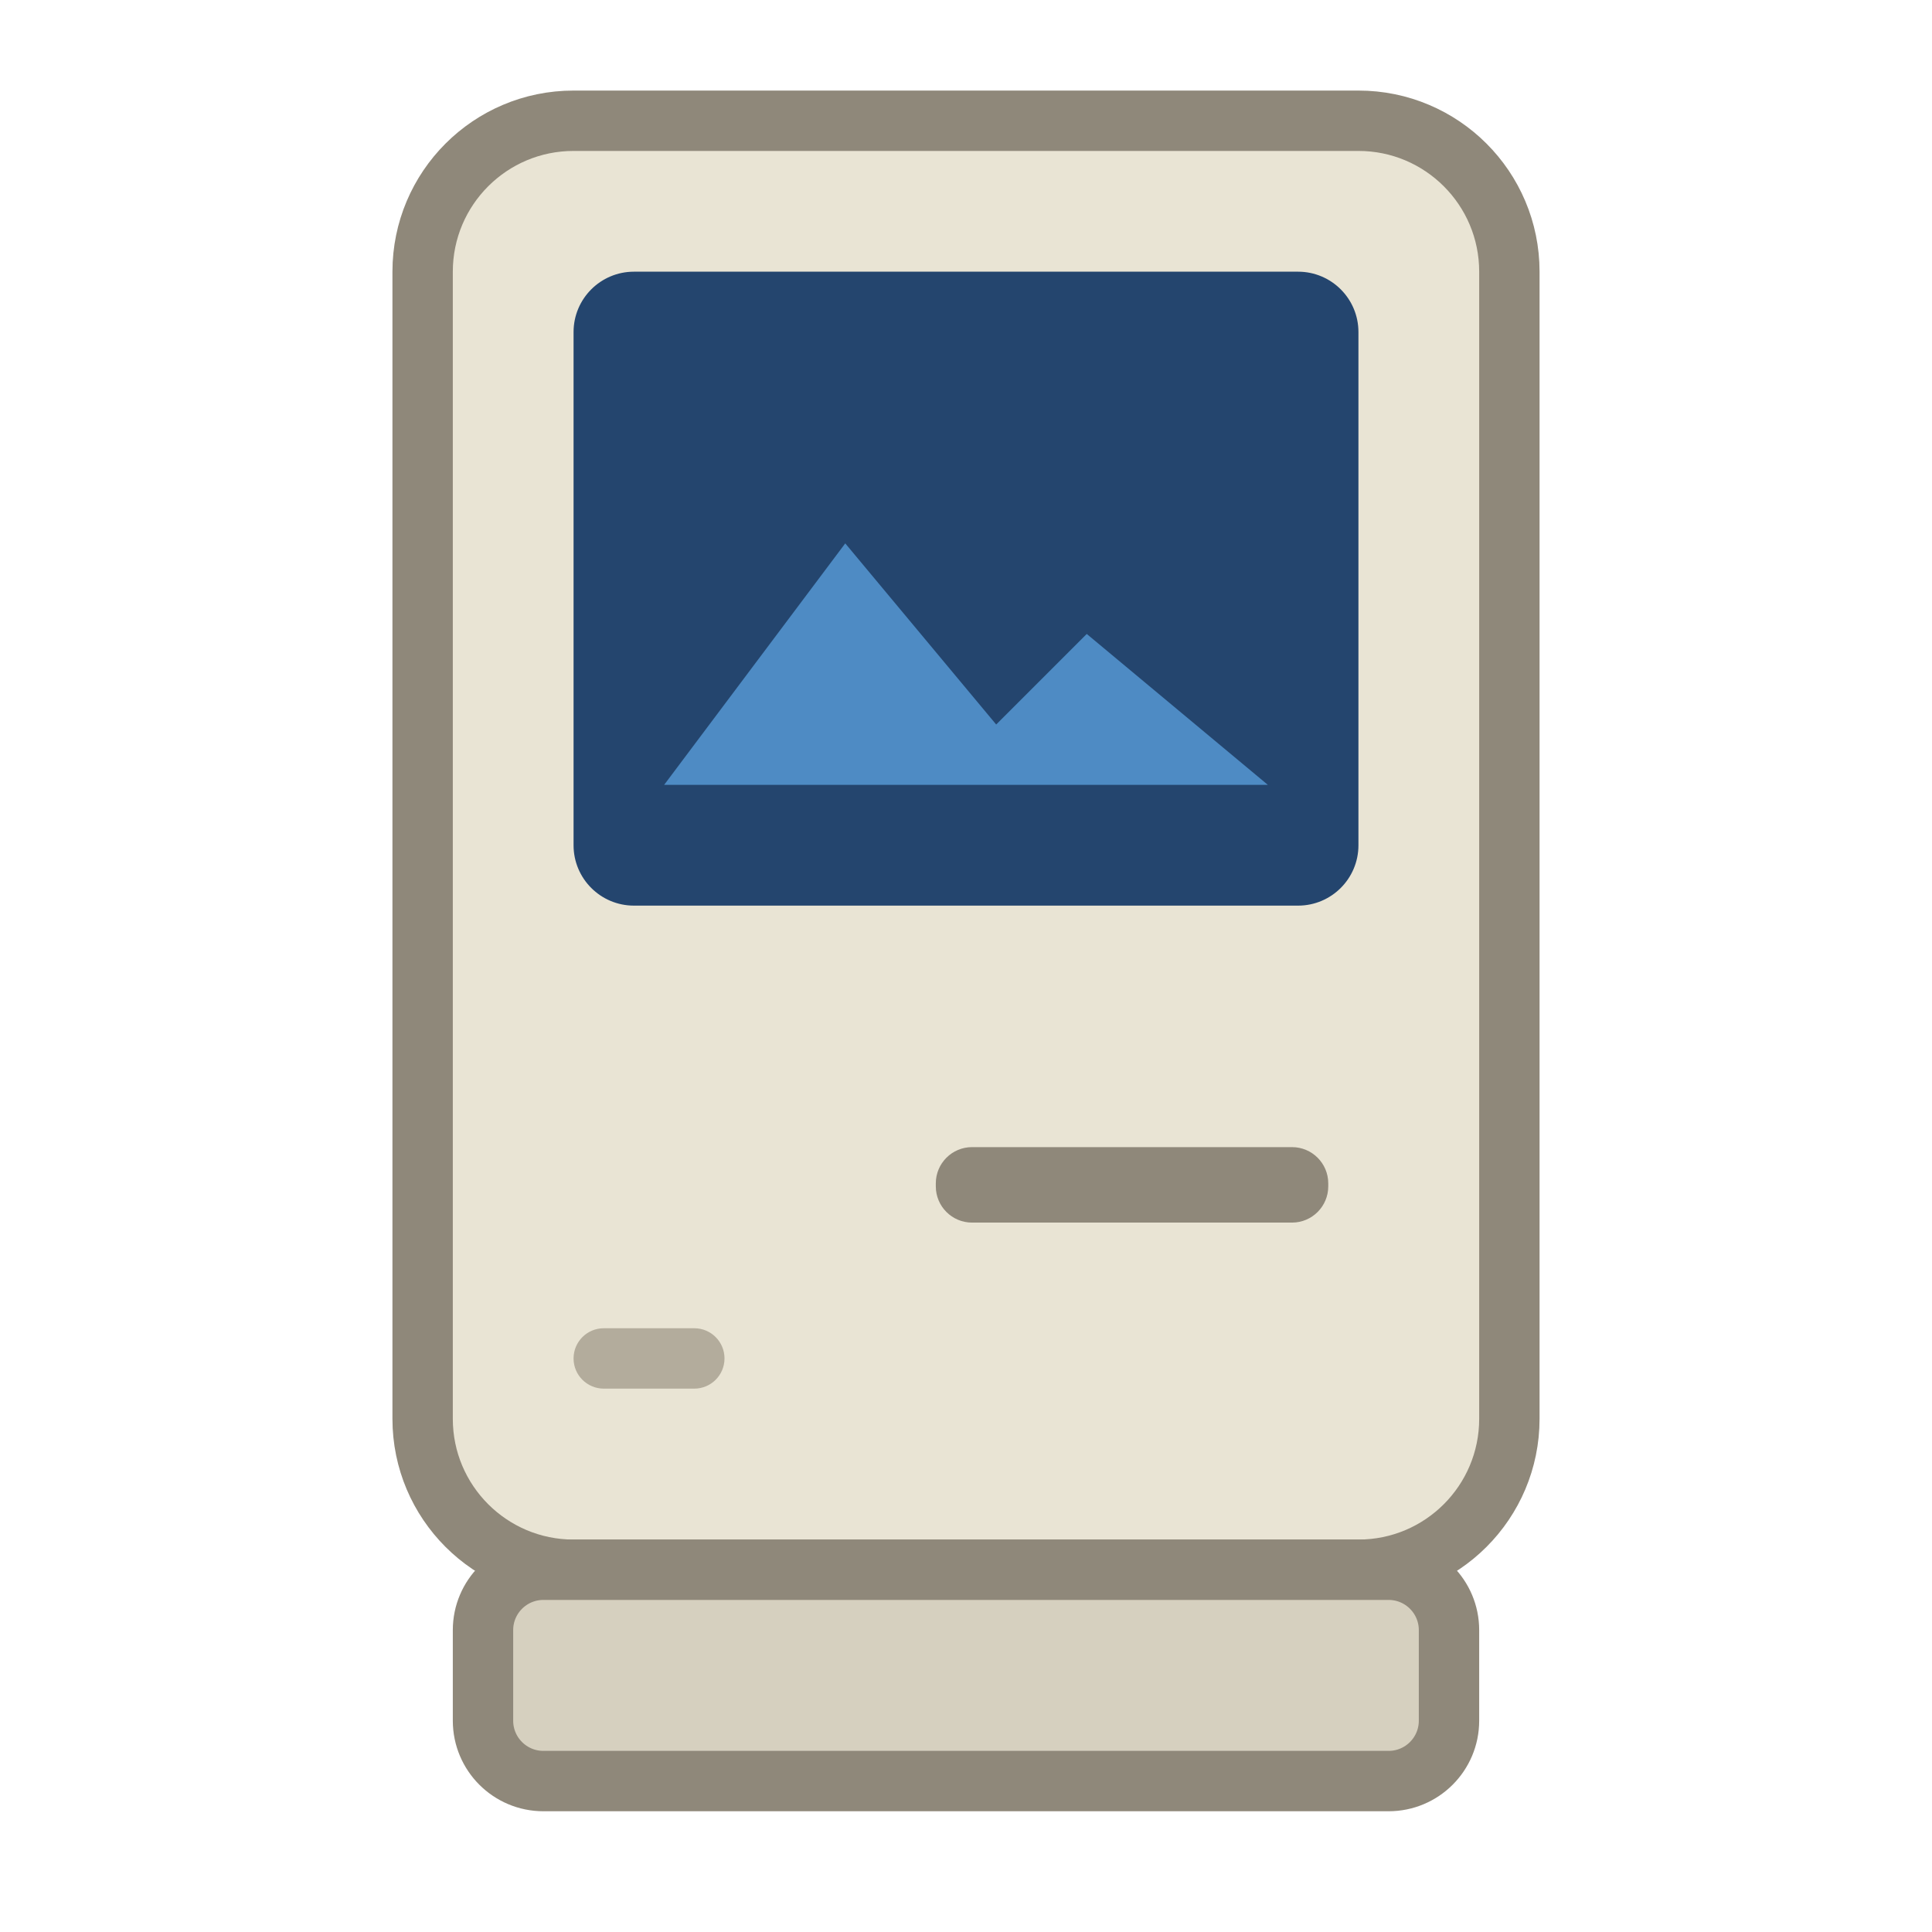
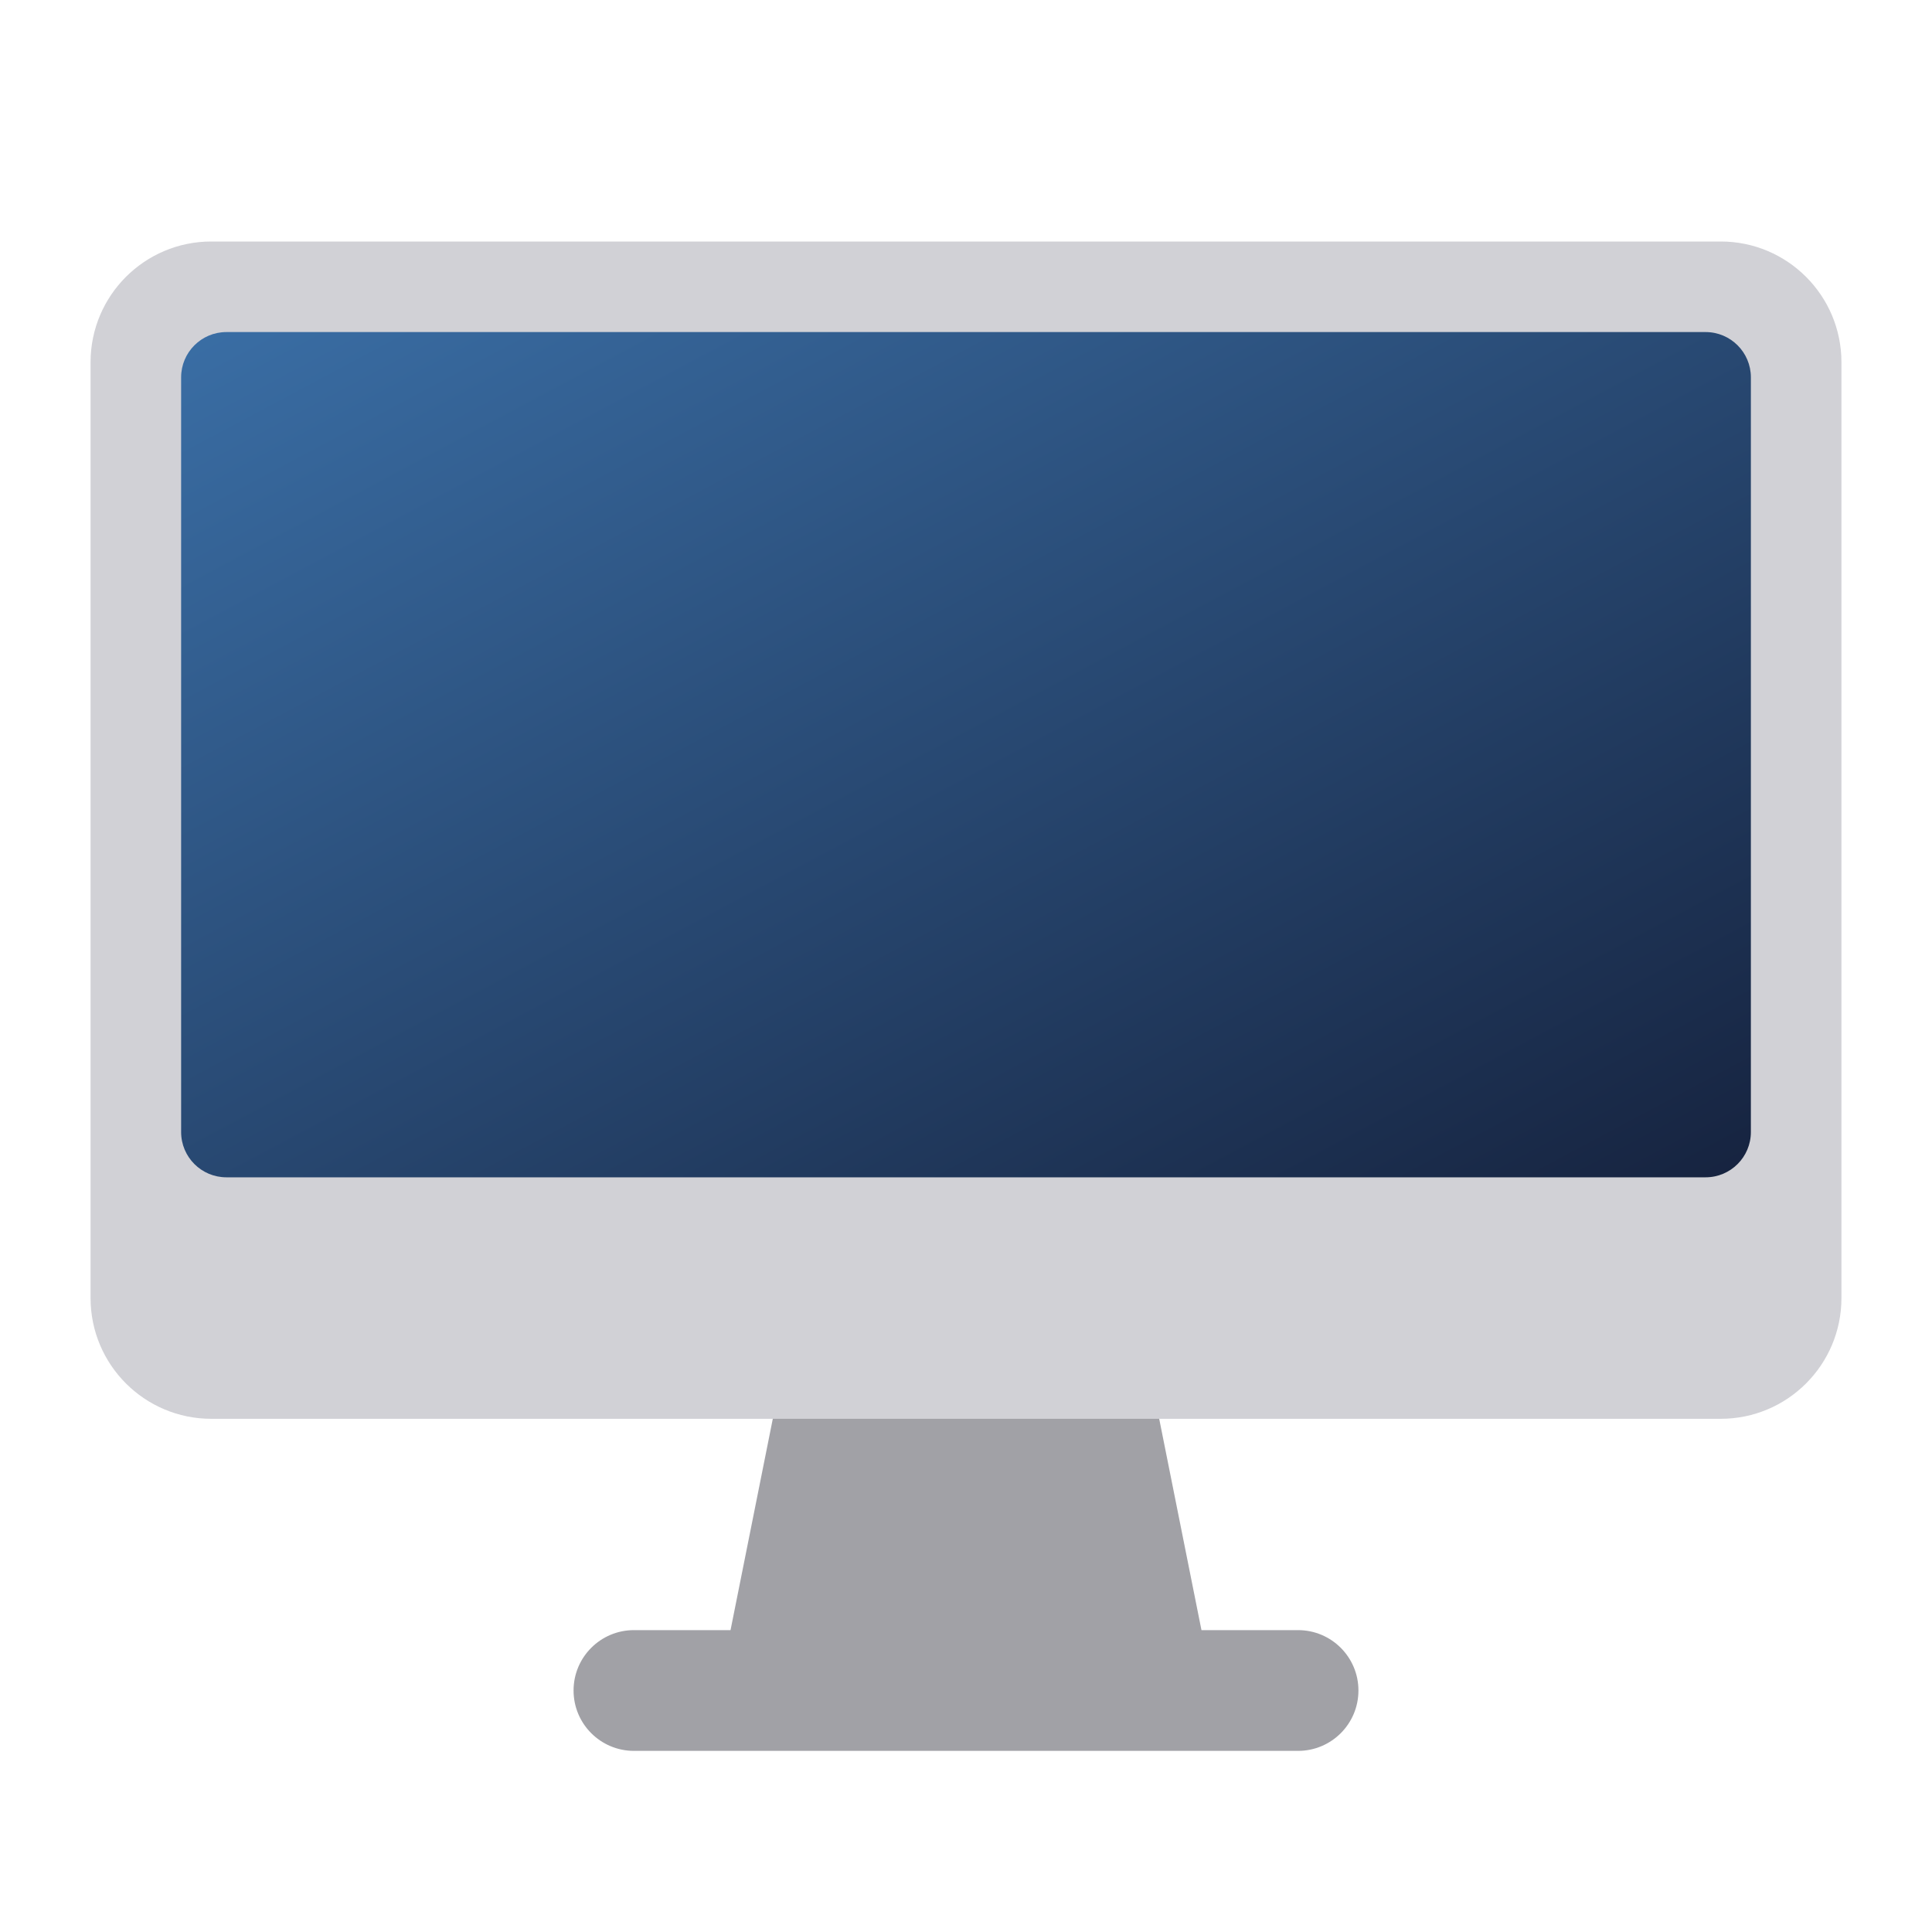
<svg xmlns="http://www.w3.org/2000/svg" viewBox="0 0 64 64">
-   <rect x="14" y="4" width="36" height="48" rx="5" fill="#e9e4d4" stroke="#8f887a" stroke-width="2" />
-   <rect x="19" y="9" width="26" height="21" rx="2" fill="#24456e" />
-   <path d="M22 26l6-8 5 6 3-3 6 5z" fill="#5fa8e8" opacity=".7" />
-   <rect x="31" y="38" width="13" height="2.5" rx="1.2" fill="#8f887a" />
-   <rect x="19" y="44" width="5" height="2" rx="1" fill="#b3ac9c" />
-   <rect x="16" y="52" width="32" height="7" rx="2" fill="#d6d0bf" stroke="#8f887a" stroke-width="2" />
+   <defs>
+     <linearGradient id="m" x1="0" y1="0" x2="1" y2="1">
+       <stop offset="0" stop-color="#3a6ea5" />
+       <stop offset="1" stop-color="#16233f" />
+     </linearGradient>
+   </defs>
+   <path d="M26 45h12l2 10H24z" fill="#a1a1a6" />
+   <rect x="19" y="54" width="26" height="4" rx="2" fill="#a1a1a6" />
+   <rect x="3" y="8" width="58" height="39" rx="4" fill="#d1d1d6" />
+   <rect x="6" y="11" width="52" height="28" rx="1.5" fill="url(#m)" />
</svg>
